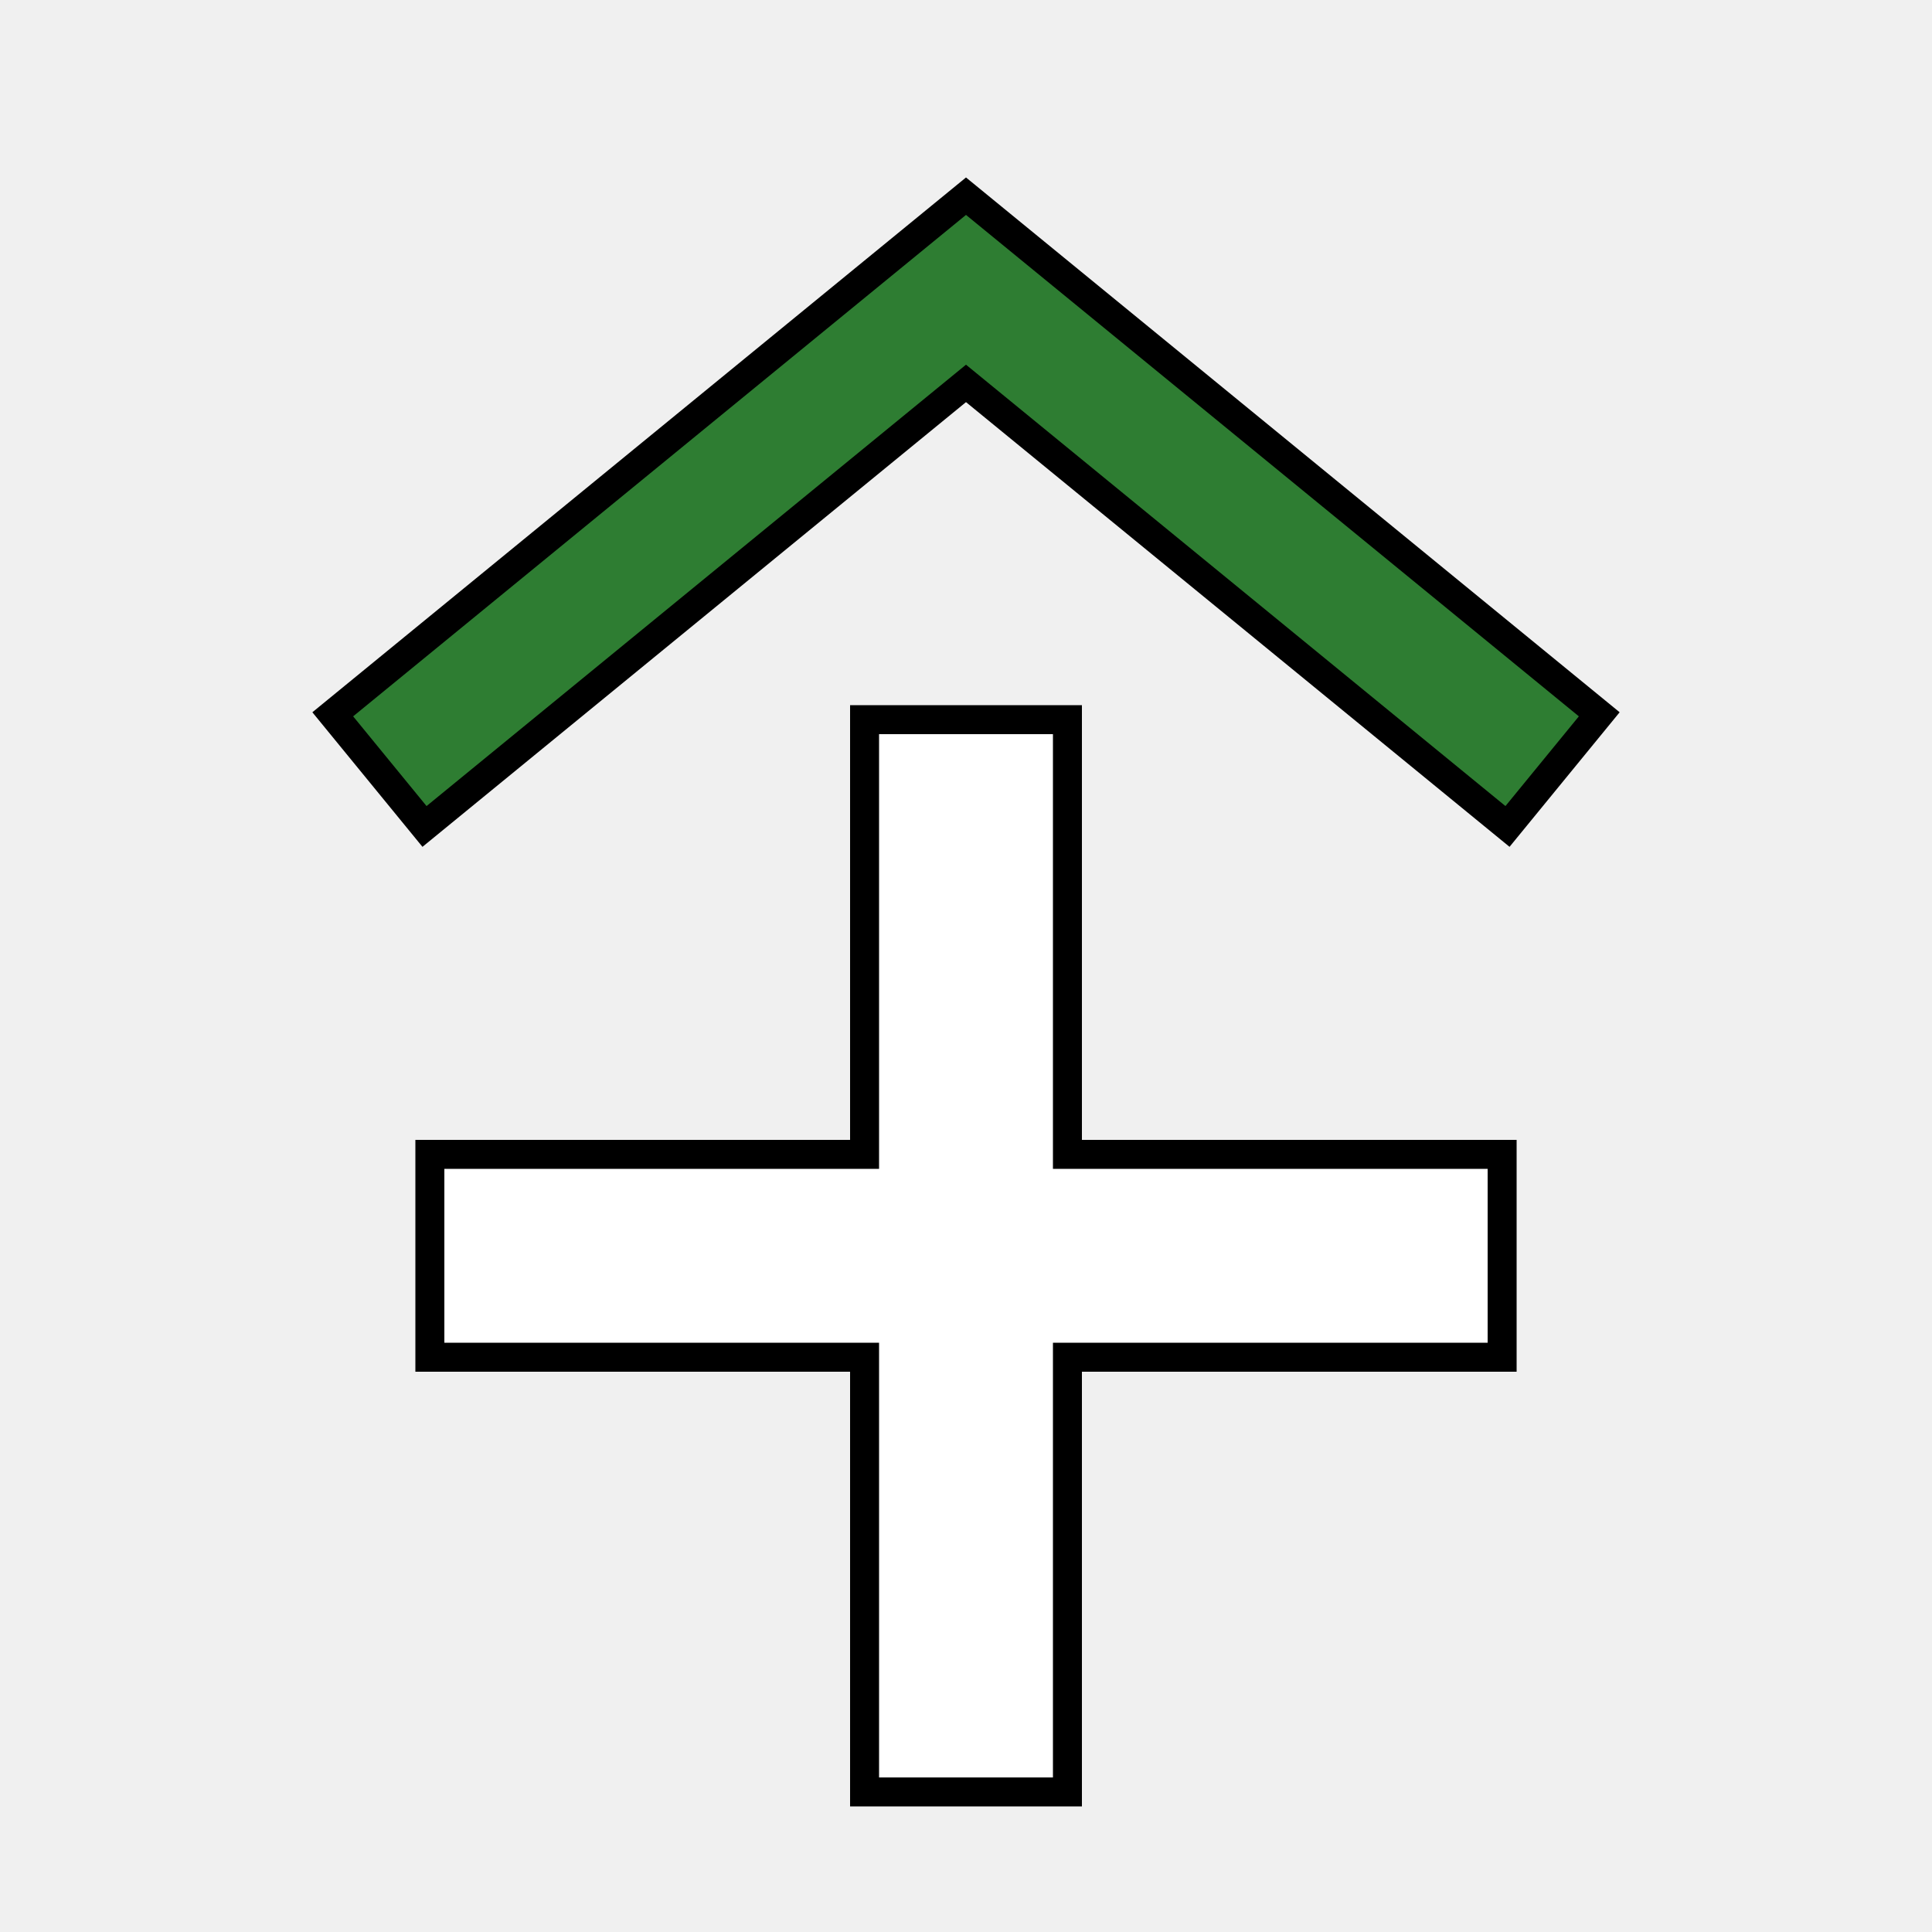
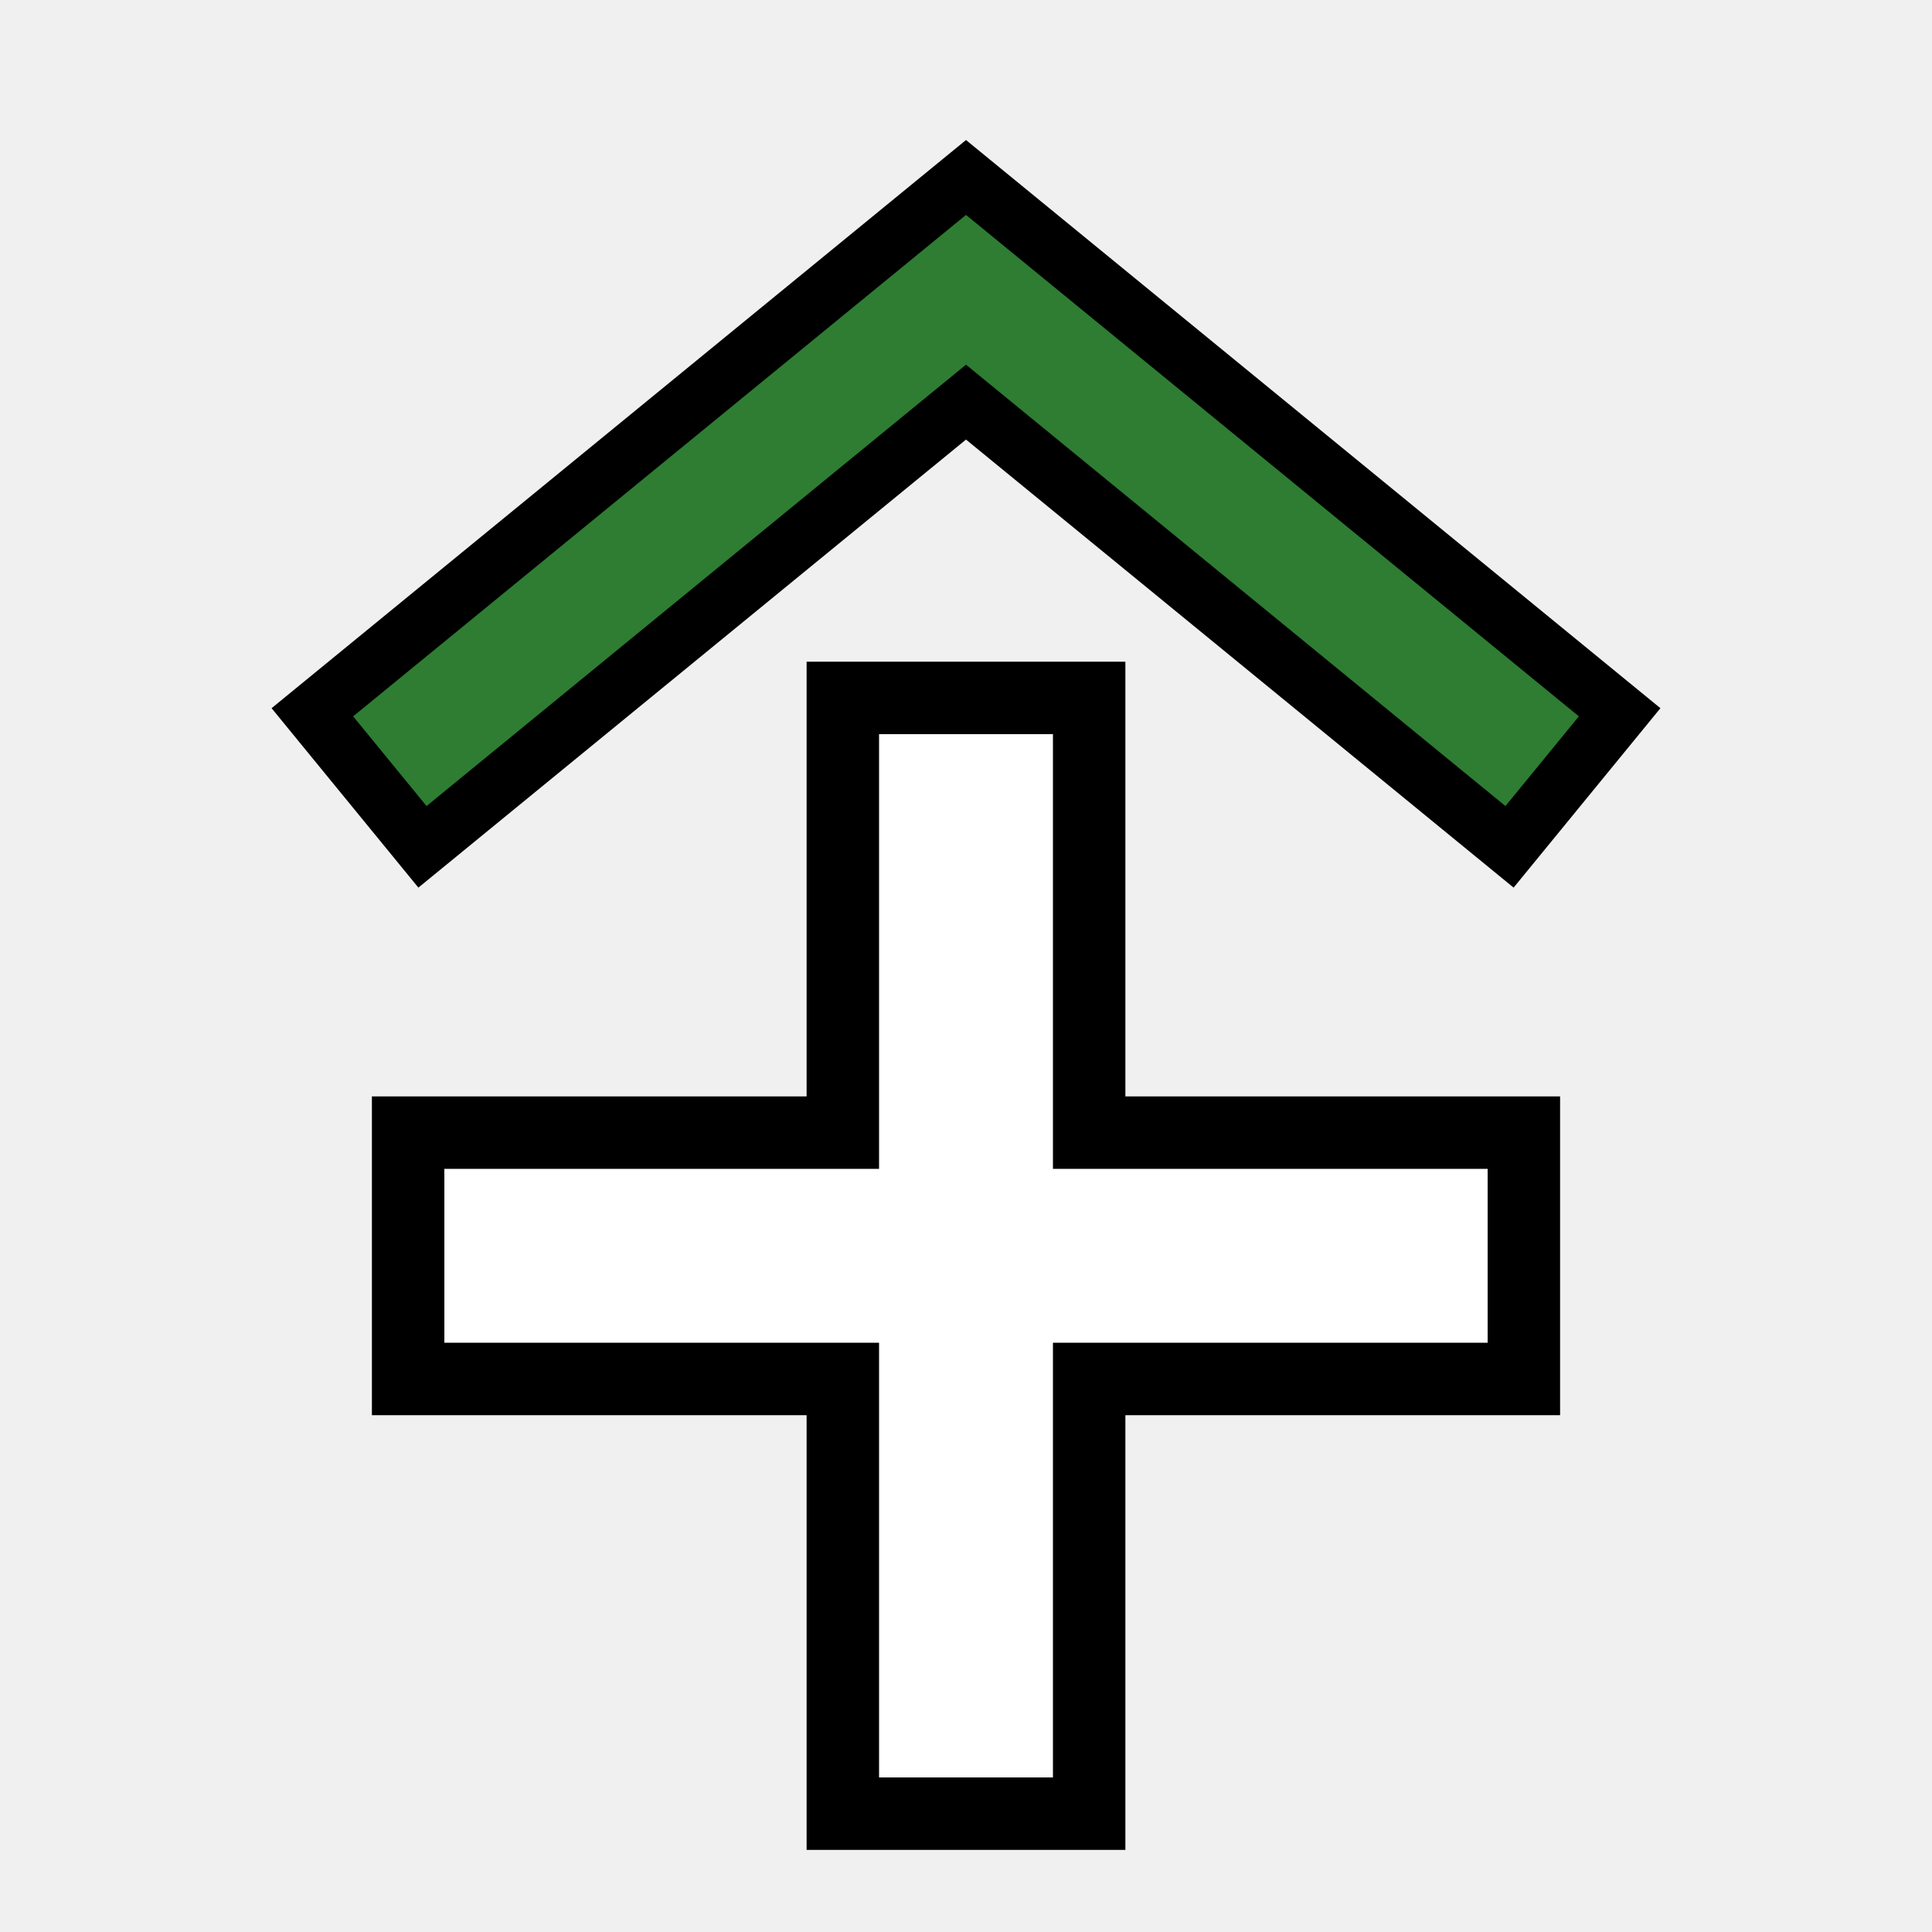
<svg xmlns="http://www.w3.org/2000/svg" viewBox="0 0 200 200">
-   <path d="M45 75 L100 30 L155 75" fill="none" stroke="#000" stroke-width="18" stroke-linecap="square" stroke-linejoin="miter" />
+   <path d="M45 75 L100 30 L155 75" fill="none" stroke="#000" stroke-width="24" stroke-linecap="square" stroke-linejoin="miter" />
  <path d="M45 75 L100 30 L155 75" fill="none" stroke="#2E7D32" stroke-width="12" stroke-linecap="square" stroke-linejoin="miter" />
-   <path d="M100 85 L100 175 M55 130 L145 130" stroke="#000" stroke-width="24" stroke-linecap="square" />
+   <path d="M100 85 L100 175 M55 130 L145 130" stroke="#000" stroke-width="33" stroke-linecap="square" />
  <path d="M100 85 L100 175 M55 130 L145 130" stroke="#FFFFFF" stroke-width="18" stroke-linecap="square" />
</svg>
